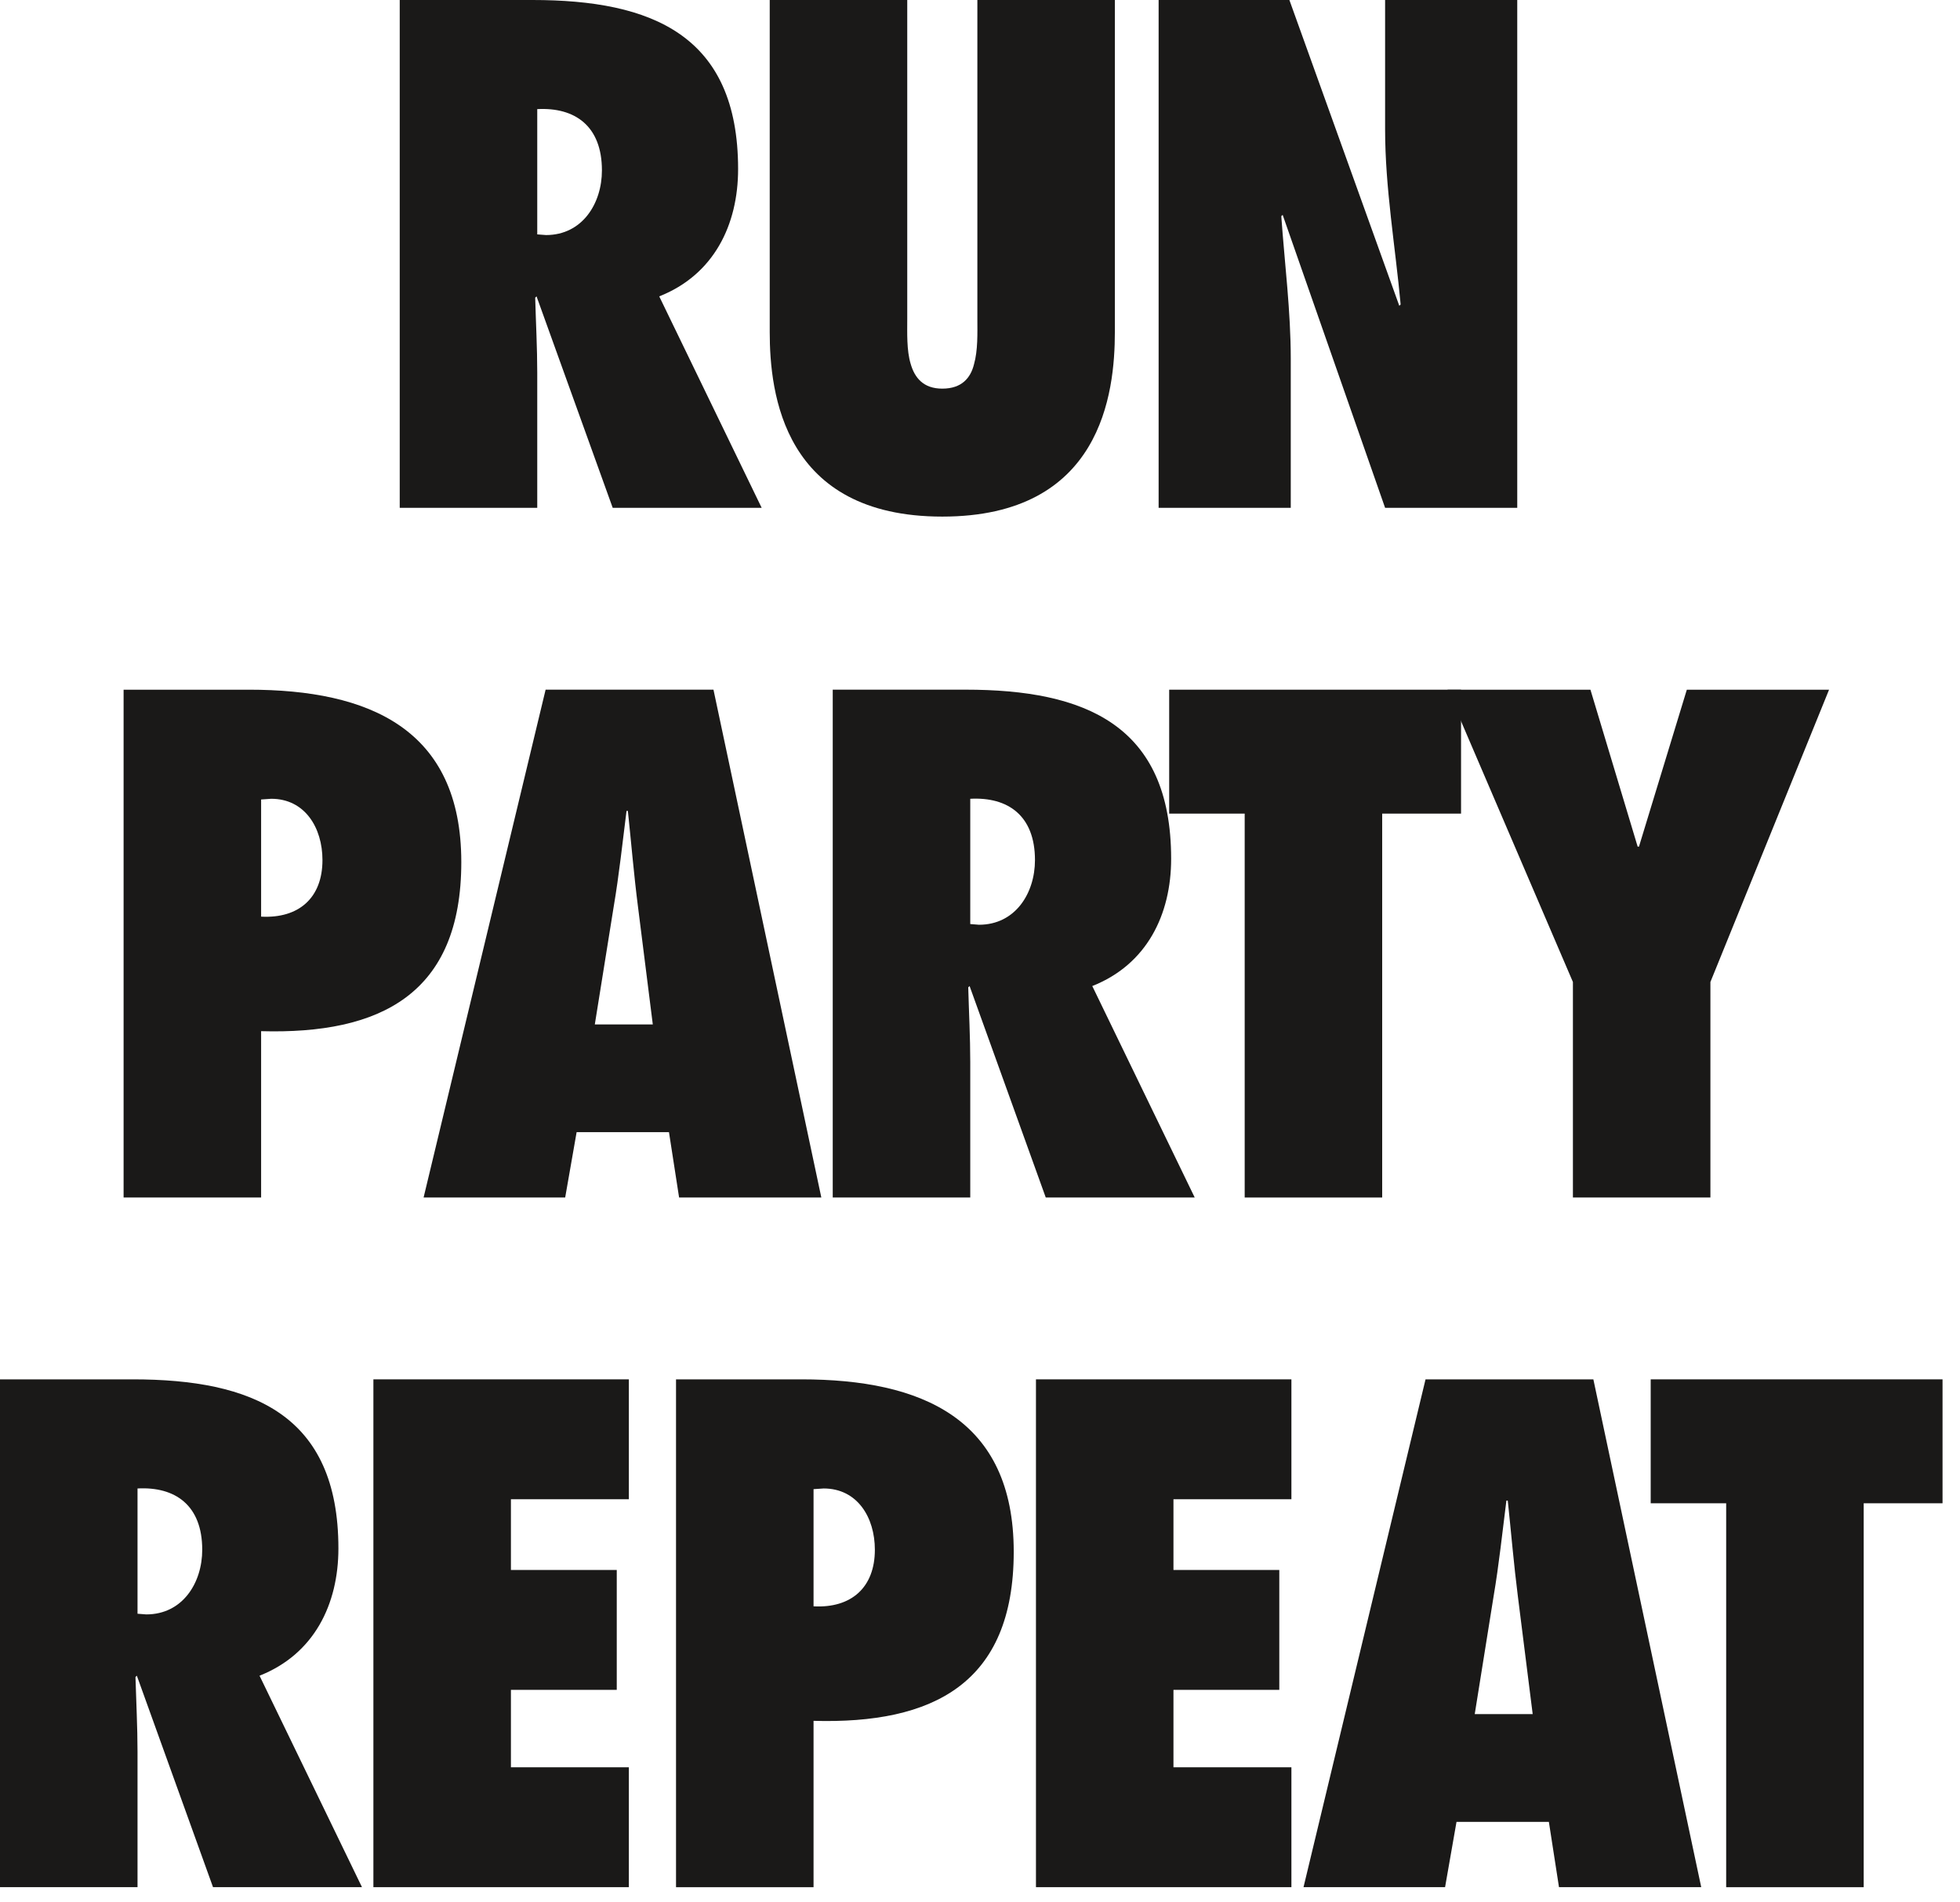
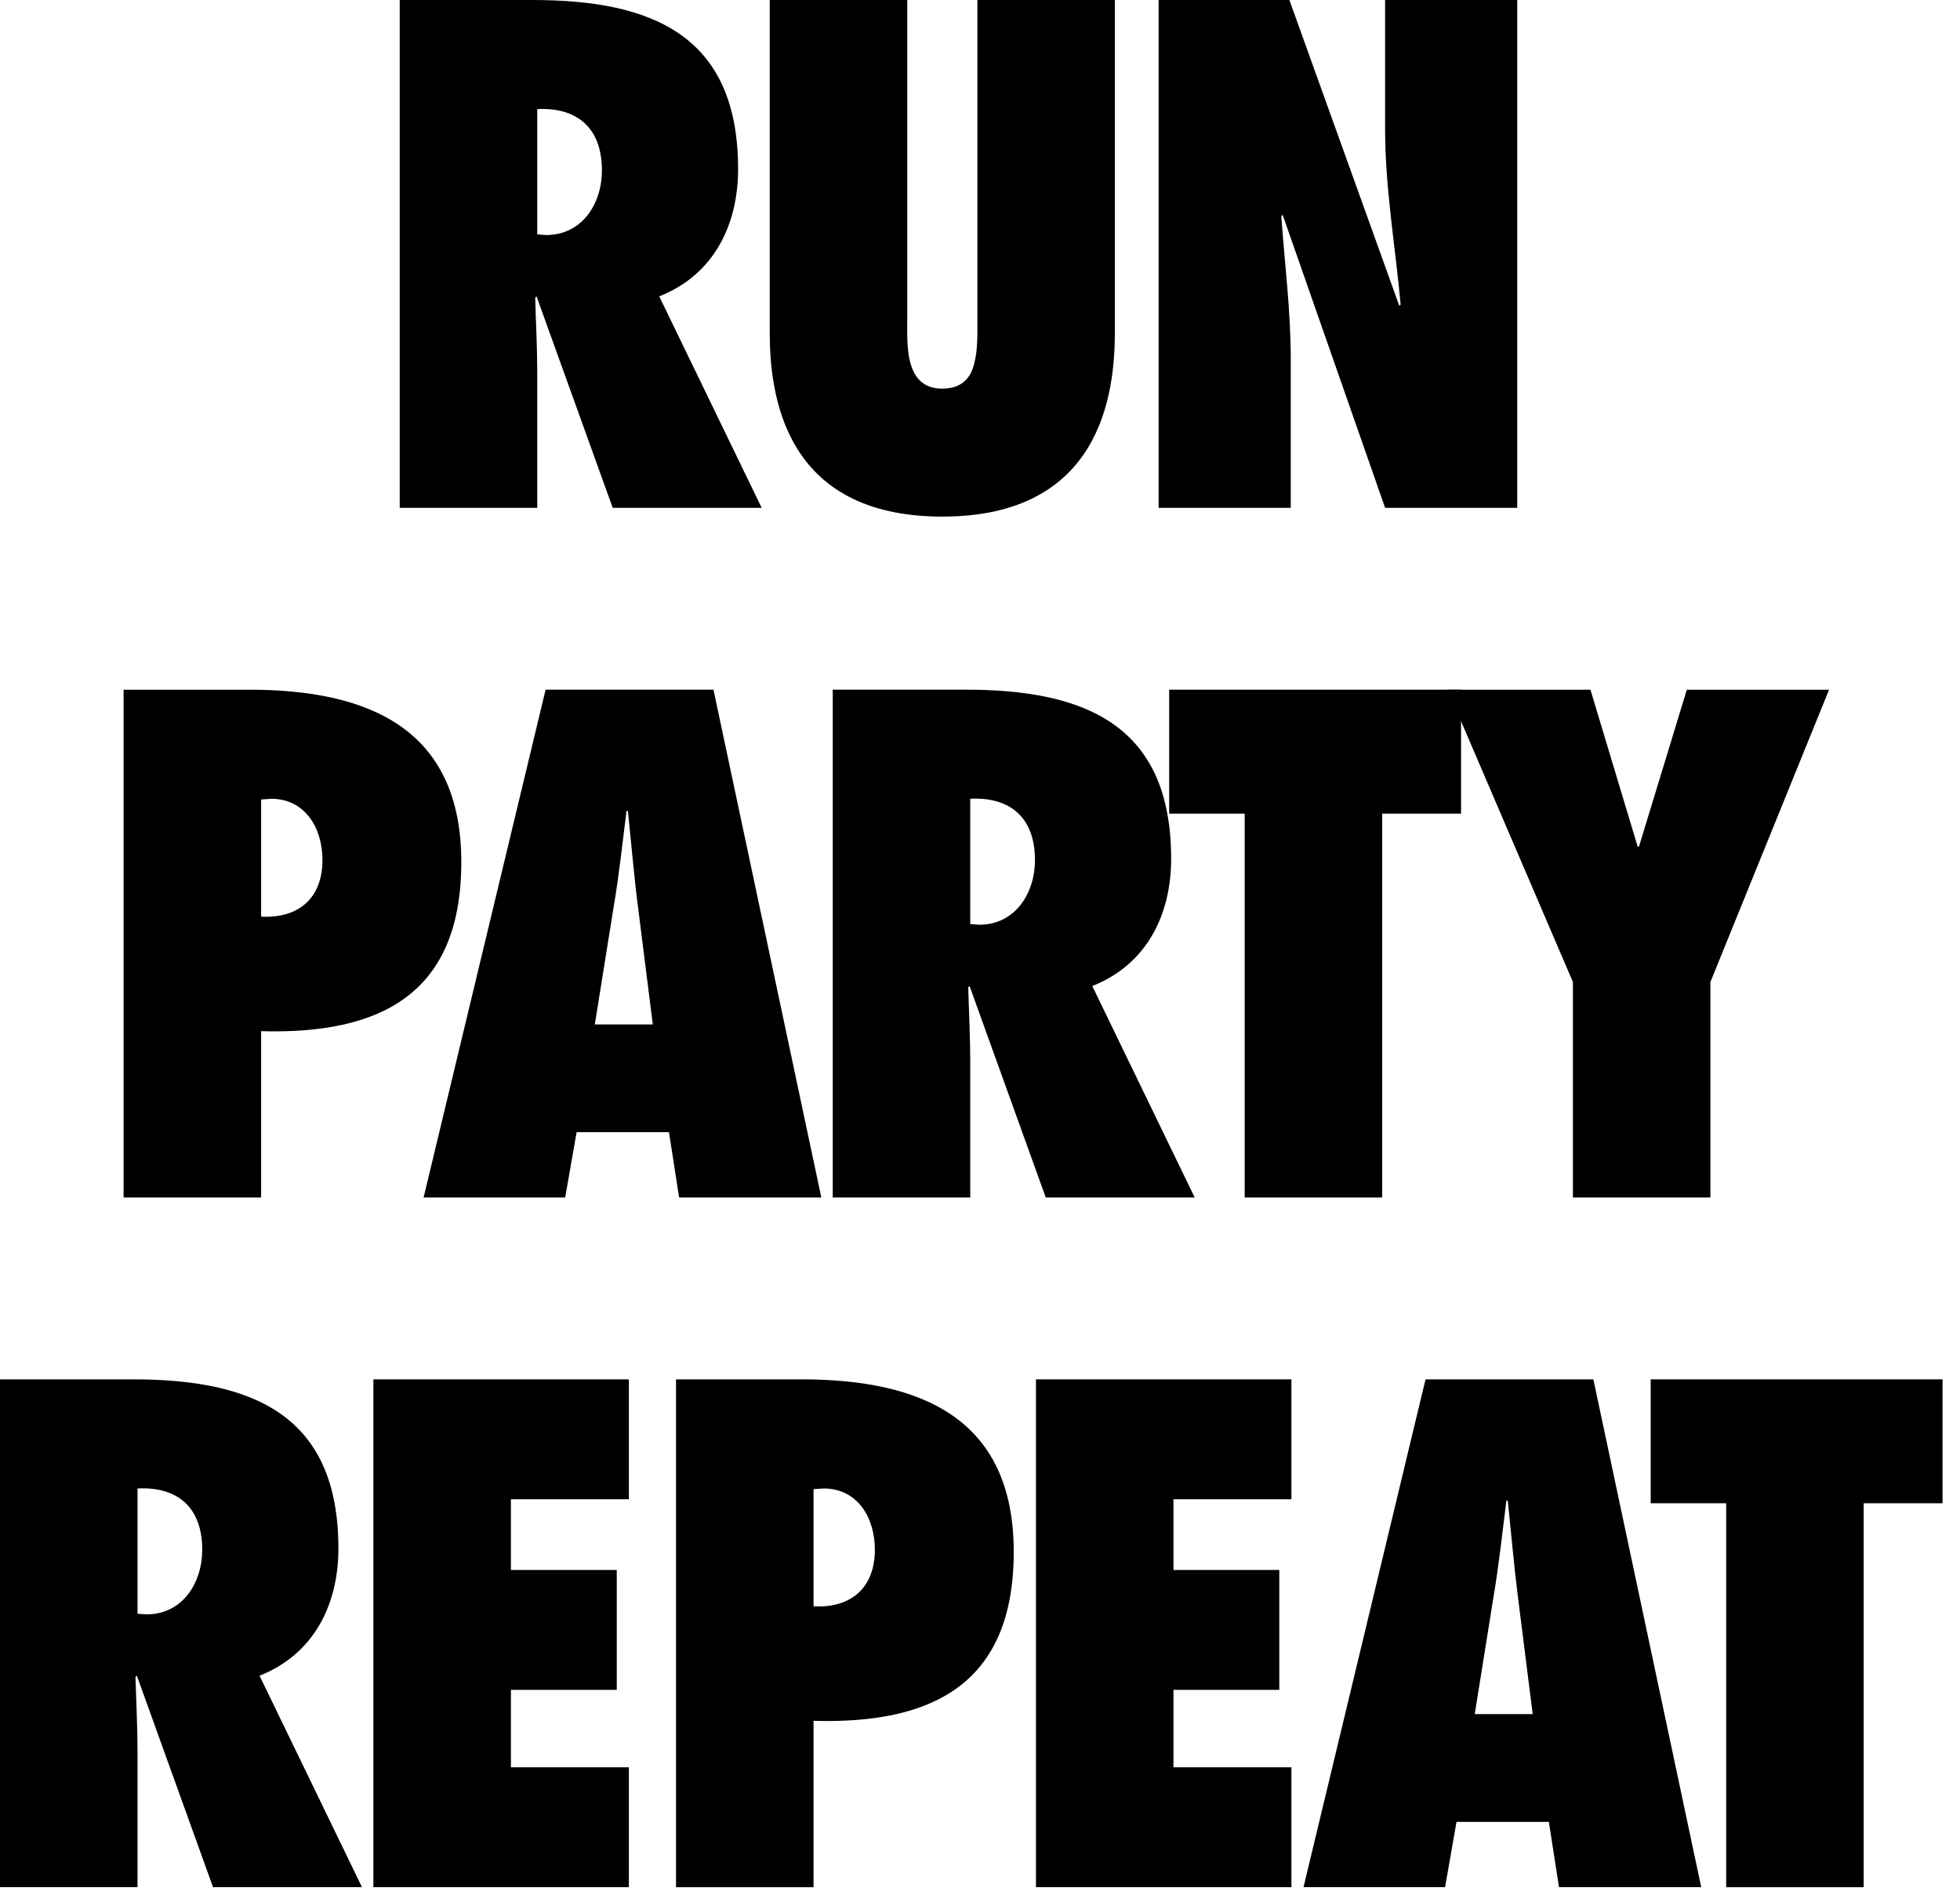
<svg xmlns="http://www.w3.org/2000/svg" width="67px" height="65px" viewBox="0 0 67 65" version="1.1">
  <defs />
  <g id="Page-1" stroke="none" stroke-width="1" fill="none" fill-rule="evenodd">
-     <g id="stickers-white" transform="translate(-319, -155)" fill="#1A1918">
+     <g id="stickers-white" transform="translate(-319, -155)" fill="#000000">
      <g id="sticker_run-repeat_black" transform="translate(319, 155)">
        <path d="M18.664,8.035 C19.908,8.035 20.576,6.953 20.576,5.825 C20.576,4.306 19.654,3.661 18.365,3.73 L18.365,8.012 L18.664,8.035 Z M20.945,17.36 L18.341,10.131 L18.295,10.176 C18.318,11.028 18.365,11.88 18.365,12.732 L18.365,17.36 L13.664,17.36 L13.664,0 L18.203,0 C22.282,0 25.231,1.197 25.231,5.779 C25.231,7.69 24.401,9.394 22.535,10.131 L26.037,17.36 L20.945,17.36 Z" id="Fill-2004" />
        <path d="M38.11,6.90140845e-05 L38.11,11.351 C38.11,13.446 37.649,17.659 32.211,17.659 C26.773,17.659 26.312,13.446 26.312,11.351 L26.312,6.90140845e-05 L31.013,6.90140845e-05 L31.013,10.913 C31.013,11.374 30.99,11.972 31.128,12.432 C31.266,12.916 31.565,13.285 32.211,13.285 C32.879,13.285 33.179,12.916 33.294,12.456 C33.432,11.972 33.41,11.374 33.41,10.936 L33.41,6.90140845e-05 L38.11,6.90140845e-05 Z" id="Fill-2005" />
        <path d="M39.606,6.90140845e-05 L44.076,6.90140845e-05 L47.833,10.453 L47.879,10.407 C47.694,8.403 47.348,6.424 47.348,4.42 L47.348,6.90140845e-05 L51.865,6.90140845e-05 L51.865,17.36 L47.348,17.36 L43.846,7.345 L43.799,7.391 C43.916,9.025 44.123,10.637 44.123,12.271 L44.123,17.36 L39.606,17.36 L39.606,6.90140845e-05 Z" id="Fill-2006" />
        <path d="M9.271,27.305 L8.926,27.329 L8.926,31.334 C10.216,31.403 11.023,30.69 11.023,29.401 C11.023,28.295 10.423,27.305 9.271,27.305 L9.271,27.305 Z M4.225,40.935 L4.225,23.576 L8.511,23.576 C12.612,23.576 15.769,24.911 15.769,29.47 C15.769,33.982 13.004,35.363 8.926,35.249 L8.926,40.935 L4.225,40.935 Z" id="Fill-2007" />
        <path d="M22.315,35.018 L21.808,30.989 C21.669,29.908 21.578,28.802 21.463,27.72 L21.417,27.72 C21.279,28.802 21.163,29.908 20.979,30.989 L20.333,35.018 L22.315,35.018 Z M23.214,40.935 L22.868,38.701 L19.711,38.701 L19.32,40.935 L14.48,40.935 L18.651,23.575 L24.389,23.575 L28.076,40.935 L23.214,40.935 Z" id="Fill-2008" />
        <path d="M33.466,31.611 C34.711,31.611 35.379,30.529 35.379,29.401 C35.379,27.881 34.457,27.236 33.167,27.305 L33.167,31.587 L33.466,31.611 Z M35.748,40.935 L33.144,33.706 L33.098,33.752 C33.121,34.604 33.167,35.456 33.167,36.307 L33.167,40.935 L28.466,40.935 L28.466,23.575 L33.006,23.575 C37.084,23.575 40.034,24.773 40.034,29.355 C40.034,31.265 39.204,32.969 37.338,33.706 L40.84,40.935 L35.748,40.935 Z" id="Fill-2009" />
        <polygon id="Fill-2010" points="42.548 40.935 42.548 27.812 39.967 27.812 39.967 23.576 49.944 23.576 49.944 27.812 47.248 27.812 47.248 40.935" />
        <polygon id="Fill-2011" points="53.768 40.935 53.768 33.568 49.482 23.576 54.367 23.576 55.981 28.94 56.026 28.94 57.662 23.576 62.524 23.576 58.468 33.568 58.468 40.935" />
        <path d="M5,55.186 C6.245,55.186 6.913,54.104 6.913,52.976 C6.913,51.456 5.991,50.812 4.701,50.881 L4.701,55.163 L5,55.186 Z M7.282,64.51 L4.678,57.281 L4.631,57.327 C4.655,58.179 4.701,59.031 4.701,59.882 L4.701,64.51 L0,64.51 L0,47.151 L4.539,47.151 C8.618,47.151 11.568,48.349 11.568,52.93 C11.568,54.841 10.738,56.544 8.872,57.281 L12.374,64.51 L7.282,64.51 Z" id="Fill-2012" />
        <polygon id="Fill-2013" points="12.764 47.151 21.497 47.151 21.497 51.249 17.465 51.249 17.465 53.667 21.083 53.667 21.083 57.765 17.465 57.765 17.465 60.412 21.497 60.412 21.497 64.51 12.764 64.51" />
        <path d="M28.155,50.881 L27.81,50.904 L27.81,54.91 C29.1,54.979 29.906,54.265 29.906,52.976 C29.906,51.871 29.308,50.881 28.155,50.881 L28.155,50.881 Z M23.109,64.511 L23.109,47.151 L27.395,47.151 C31.496,47.151 34.653,48.486 34.653,53.045 C34.653,57.557 31.888,58.939 27.81,58.824 L27.81,64.511 L23.109,64.511 Z" id="Fill-2014" />
        <polygon id="Fill-2015" points="35.413 47.151 44.145 47.151 44.145 51.249 40.113 51.249 40.113 53.667 43.731 53.667 43.731 57.765 40.113 57.765 40.113 60.412 44.145 60.412 44.145 64.51 35.413 64.51" />
        <path d="M52.393,58.594 L51.886,54.565 C51.748,53.483 51.656,52.377 51.541,51.296 L51.494,51.296 C51.356,52.377 51.241,53.483 51.057,54.565 L50.412,58.594 L52.393,58.594 Z M53.292,64.51 L52.946,62.277 L49.789,62.277 L49.398,64.51 L44.559,64.51 L48.73,47.151 L54.467,47.151 L58.154,64.51 L53.292,64.51 Z" id="Fill-2016" />
        <polygon id="Fill-2017" points="59.007 64.511 59.007 51.387 56.427 51.387 56.427 47.151 66.403 47.151 66.403 51.387 63.708 51.387 63.708 64.511" />
      </g>
    </g>
  </g>
</svg>
